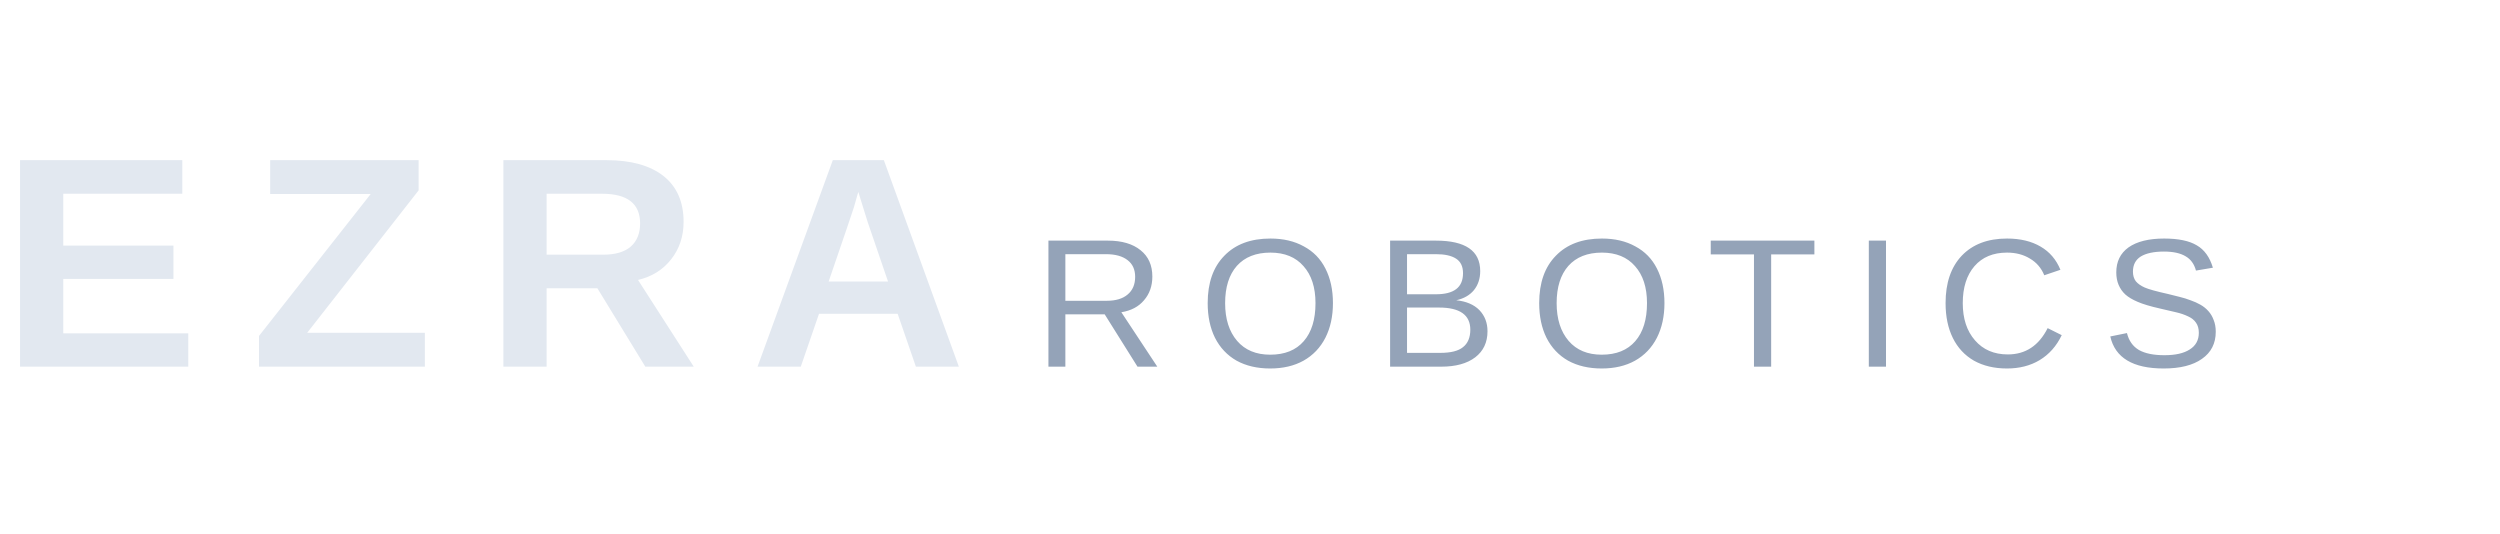
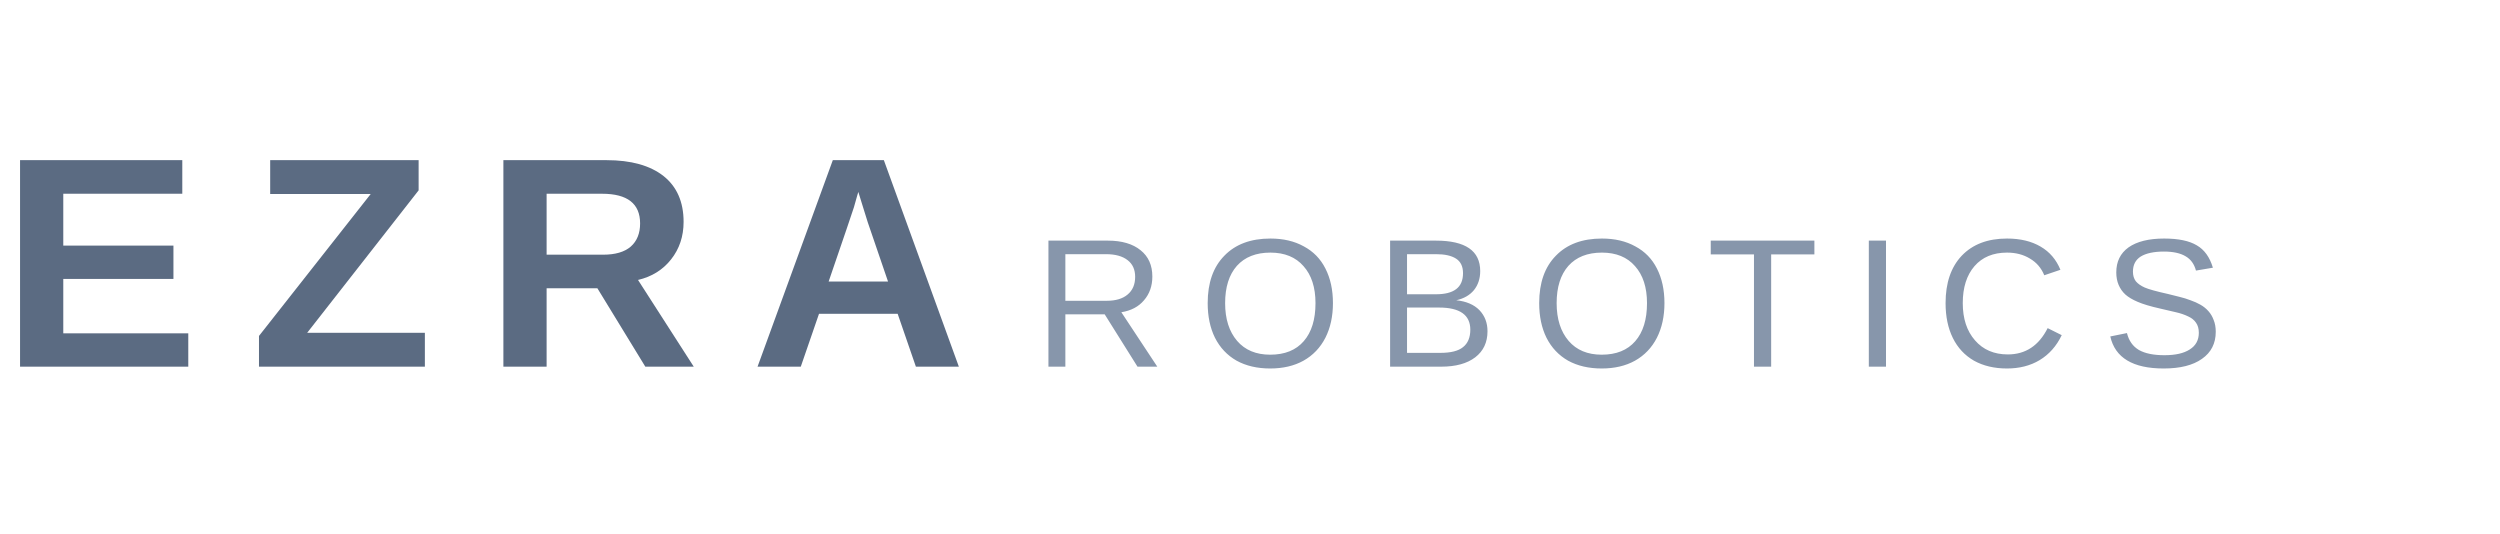
<svg xmlns="http://www.w3.org/2000/svg" width="150" height="32" viewBox="0 0 150 32">
-   <text x="0" y="22" font-family="Arial, Helvetica, sans-serif" font-size="18" font-weight="700" letter-spacing="3" fill="#e2e8f0">EZRA</text>
-   <text x="62" y="22" font-family="Arial, Helvetica, sans-serif" font-size="11" letter-spacing="2" fill="#94a3b8">ROBOTICS</text>
+   <text x="0" y="22" font-family="Arial, Helvetica, sans-serif" font-size="18" font-weight="700" letter-spacing="3" fill="#5b6b82">EZRA</text>
+   <text x="62" y="22" font-family="Arial, Helvetica, sans-serif" font-size="11" letter-spacing="2" fill="#8796ab">ROBOTICS</text>
</svg>
